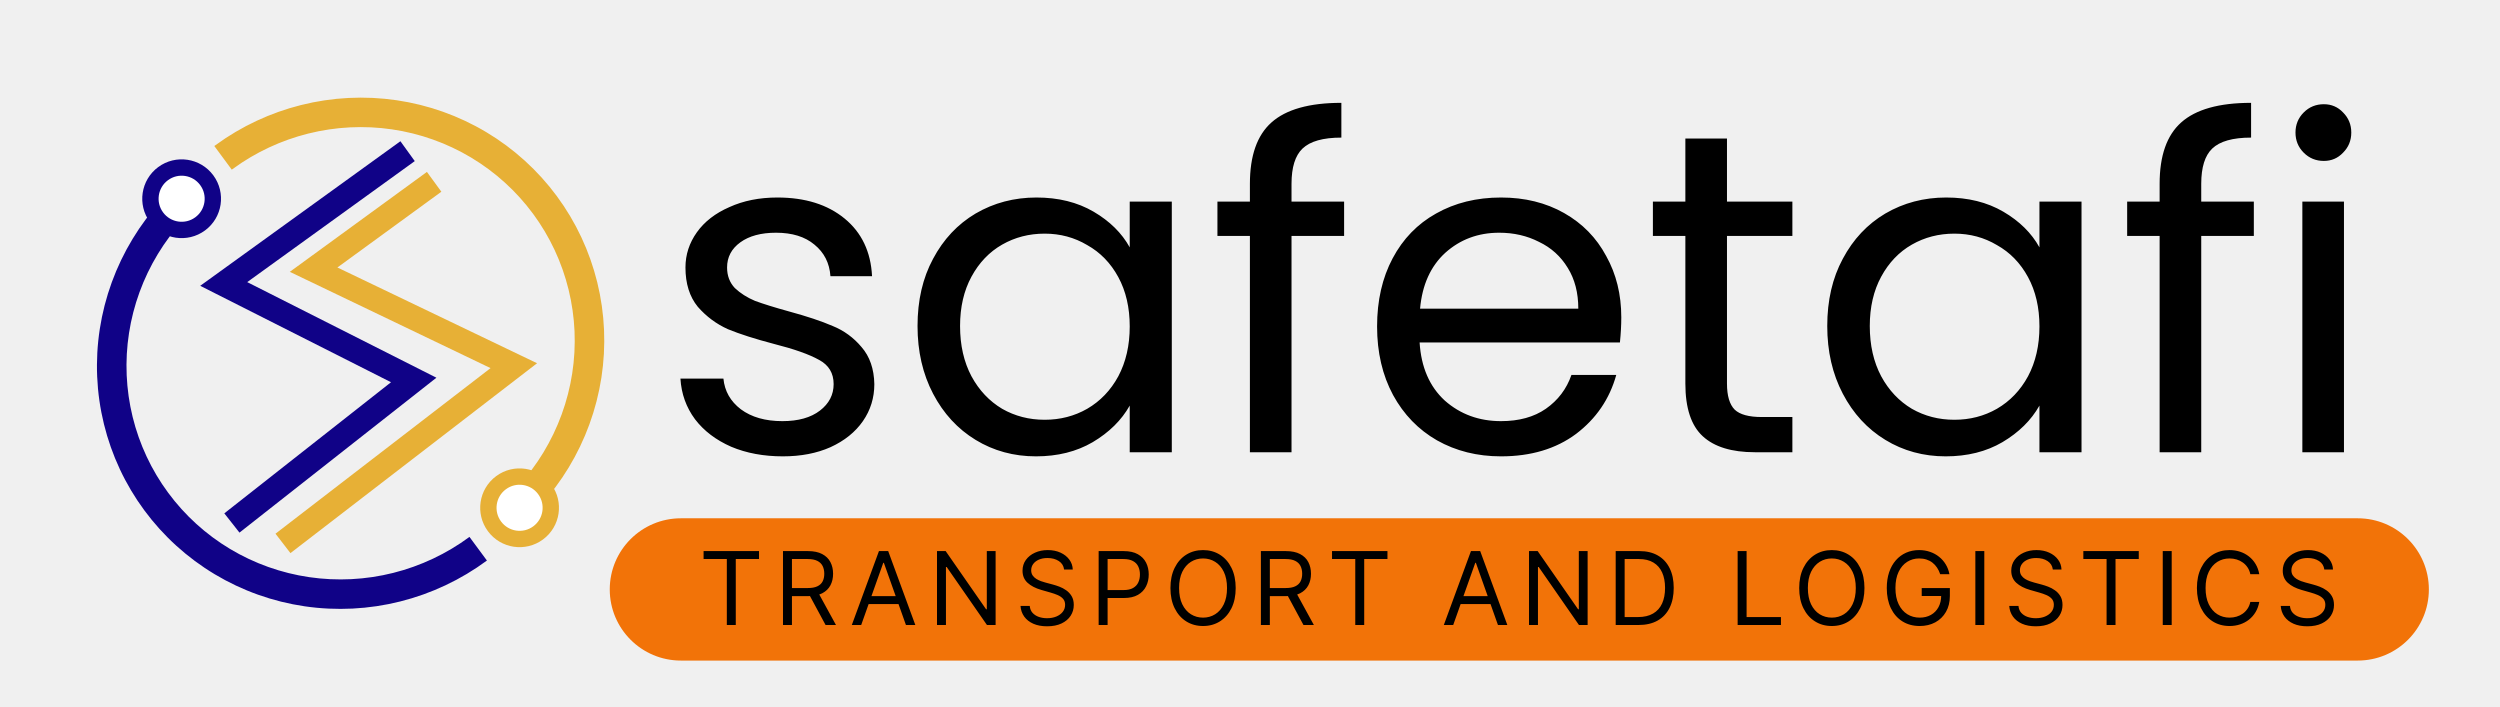
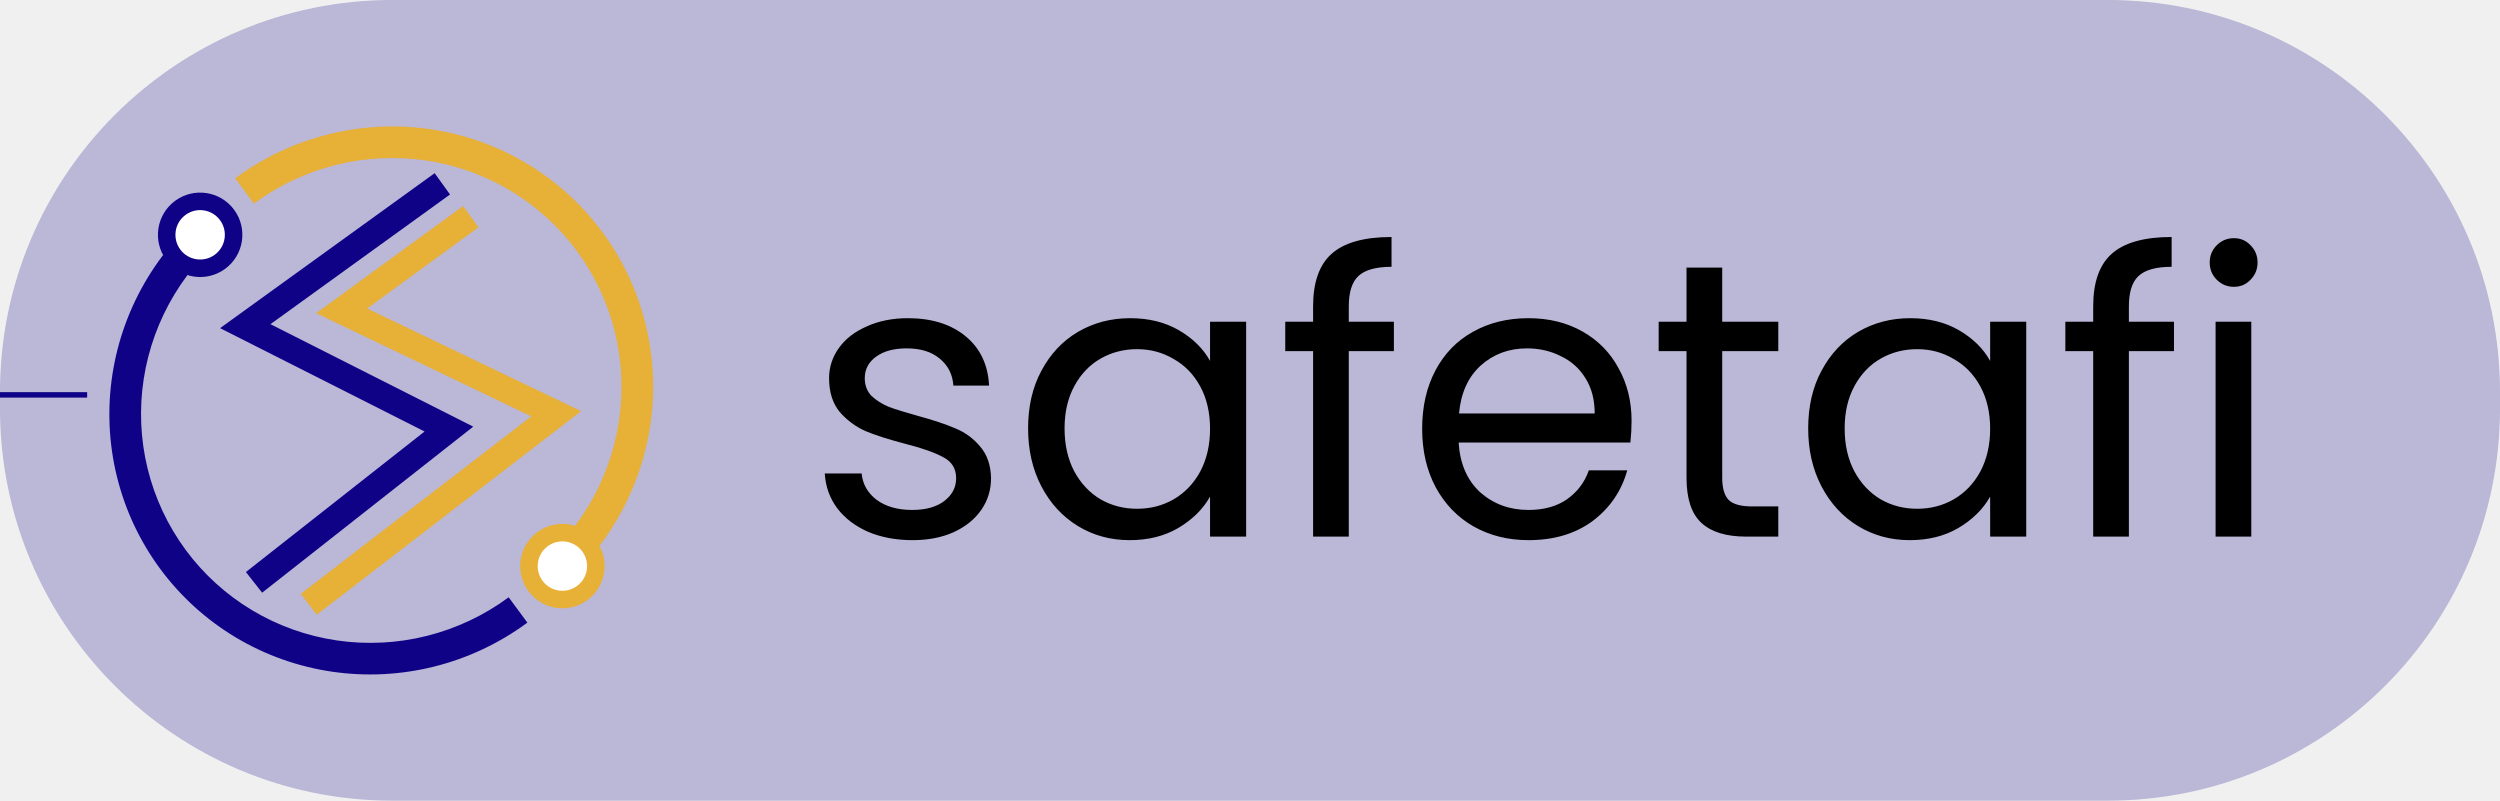
- <svg xmlns="http://www.w3.org/2000/svg" width="492" height="139" viewBox="0 0 492 139" fill="none">
-   <g clip-path="url(#clip0_785_389)">
-     <path d="M109.273 38.852C112.985 43.88 115.663 49.595 117.153 55.672C118.643 61.749 118.916 68.069 117.957 74.27C116.999 80.472 114.826 86.434 111.565 91.815C108.372 97.082 104.195 101.689 99.267 105.391L96.31 101.386C100.707 98.076 104.433 93.961 107.284 89.258C110.204 84.44 112.15 79.104 113.008 73.551C113.867 67.999 113.621 62.341 112.287 56.9C110.953 51.458 108.556 46.338 105.232 41.836C101.908 37.333 97.722 33.535 92.915 30.657C88.107 27.78 82.772 25.879 77.214 25.064C71.655 24.249 65.981 24.536 60.518 25.908C55.184 27.247 50.154 29.597 45.696 32.824L42.739 28.819C47.728 25.2 53.361 22.565 59.335 21.065C65.438 19.532 71.775 19.212 77.984 20.122C84.192 21.032 90.151 23.155 95.52 26.368C100.889 29.582 105.562 33.824 109.273 38.852Z" fill="#E7B036" stroke="#E7B036" stroke-width="0.804" />
-     <path d="M107.197 96.285C109.212 99.014 108.632 102.86 105.903 104.875C103.173 106.89 99.328 106.311 97.312 103.582C95.297 100.852 95.876 97.006 98.606 94.991C101.335 92.976 105.182 93.555 107.197 96.285Z" fill="white" stroke="#E7B036" stroke-width="3.216" />
-     <path d="M38.815 33.088C33.704 36.861 29.381 41.596 26.092 47.022C22.803 52.448 20.612 58.46 19.645 64.713C18.678 70.966 18.954 77.339 20.457 83.468C21.959 89.597 24.66 95.361 28.403 100.432C32.146 105.502 36.86 109.78 42.274 113.021C47.688 116.262 53.697 118.403 59.958 119.321C66.219 120.238 72.609 119.916 78.763 118.37C84.917 116.825 90.715 114.088 95.826 110.315L92.391 105.663C87.896 108.981 82.797 111.388 77.384 112.747C71.971 114.106 66.351 114.39 60.845 113.583C55.339 112.776 50.053 110.893 45.291 108.043C40.53 105.192 36.384 101.43 33.092 96.97C29.799 92.51 27.425 87.441 26.103 82.05C24.782 76.66 24.539 71.055 25.389 65.555C26.24 60.055 28.166 54.768 31.059 49.996C33.952 45.223 37.755 41.059 42.249 37.741L38.815 33.088Z" fill="#100287" />
-     <path d="M30.803 42.761C28.789 40.031 29.368 36.185 32.098 34.17C34.828 32.155 38.673 32.734 40.688 35.464C42.703 38.193 42.124 42.039 39.395 44.054C36.665 46.069 32.819 45.49 30.803 42.761Z" fill="white" stroke="#100287" stroke-width="3.216" />
-     <path d="M85.438 35.781L61.718 53.069L101.118 71.965L55.688 106.942" stroke="#E7B036" stroke-width="4.824" />
-     <path d="M80.212 29.751L44.028 55.883L81.418 74.779L45.636 102.922" stroke="#100287" stroke-width="4.824" />
-     <path d="M154.069 89.81C150.289 89.81 146.899 89.18 143.899 87.92C140.899 86.6 138.529 84.8 136.789 82.52C135.049 80.18 134.089 77.51 133.909 74.51H142.369C142.609 76.97 143.749 78.98 145.789 80.54C147.889 82.1 150.619 82.88 153.979 82.88C157.099 82.88 159.559 82.19 161.359 80.81C163.159 79.43 164.059 77.69 164.059 75.59C164.059 73.43 163.099 71.84 161.179 70.82C159.259 69.74 156.289 68.69 152.269 67.67C148.609 66.71 145.609 65.75 143.269 64.79C140.989 63.77 139.009 62.3 137.329 60.38C135.709 58.4 134.899 55.82 134.899 52.64C134.899 50.12 135.649 47.81 137.149 45.71C138.649 43.61 140.779 41.96 143.539 40.76C146.299 39.5 149.449 38.87 152.989 38.87C158.449 38.87 162.859 40.25 166.219 43.01C169.579 45.77 171.379 49.55 171.619 54.35H163.429C163.249 51.77 162.199 49.7 160.279 48.14C158.419 46.58 155.899 45.8 152.719 45.8C149.779 45.8 147.439 46.43 145.699 47.69C143.959 48.95 143.089 50.6 143.089 52.64C143.089 54.26 143.599 55.61 144.619 56.69C145.699 57.71 147.019 58.55 148.579 59.21C150.199 59.81 152.419 60.5 155.239 61.28C158.779 62.24 161.659 63.2 163.879 64.16C166.099 65.06 167.989 66.44 169.549 68.3C171.169 70.16 172.009 72.59 172.069 75.59C172.069 78.29 171.319 80.72 169.819 82.88C168.319 85.04 166.189 86.75 163.429 88.01C160.729 89.21 157.609 89.81 154.069 89.81ZM180.57 64.16C180.57 59.12 181.59 54.71 183.63 50.93C185.67 47.09 188.46 44.12 192 42.02C195.6 39.92 199.59 38.87 203.97 38.87C208.29 38.87 212.04 39.8 215.22 41.66C218.4 43.52 220.77 45.86 222.33 48.68V39.68H230.61V89H222.33V79.82C220.71 82.7 218.28 85.1 215.04 87.02C211.86 88.88 208.14 89.81 203.88 89.81C199.5 89.81 195.54 88.73 192 86.57C188.46 84.41 185.67 81.38 183.63 77.48C181.59 73.58 180.57 69.14 180.57 64.16ZM222.33 64.25C222.33 60.53 221.58 57.29 220.08 54.53C218.58 51.77 216.54 49.67 213.96 48.23C211.44 46.73 208.65 45.98 205.59 45.98C202.53 45.98 199.74 46.7 197.22 48.14C194.7 49.58 192.69 51.68 191.19 54.44C189.69 57.2 188.94 60.44 188.94 64.16C188.94 67.94 189.69 71.24 191.19 74.06C192.69 76.82 194.7 78.95 197.22 80.45C199.74 81.89 202.53 82.61 205.59 82.61C208.65 82.61 211.44 81.89 213.96 80.45C216.54 78.95 218.58 76.82 220.08 74.06C221.58 71.24 222.33 67.97 222.33 64.25ZM264.521 46.43H254.171V89H245.981V46.43H239.591V39.68H245.981V36.17C245.981 30.65 247.391 26.63 250.211 24.11C253.091 21.53 257.681 20.24 263.981 20.24V27.08C260.381 27.08 257.831 27.8 256.331 29.24C254.891 30.62 254.171 32.93 254.171 36.17V39.68H264.521V46.43ZM319.07 62.45C319.07 64.01 318.98 65.66 318.8 67.4H279.38C279.68 72.26 281.33 76.07 284.33 78.83C287.39 81.53 291.08 82.88 295.4 82.88C298.94 82.88 301.88 82.07 304.22 80.45C306.62 78.77 308.3 76.55 309.26 73.79H318.08C316.76 78.53 314.12 82.4 310.16 85.4C306.2 88.34 301.28 89.81 295.4 89.81C290.72 89.81 286.52 88.76 282.8 86.66C279.14 84.56 276.26 81.59 274.16 77.75C272.06 73.85 271.01 69.35 271.01 64.25C271.01 59.15 272.03 54.68 274.07 50.84C276.11 47 278.96 44.06 282.62 42.02C286.34 39.92 290.6 38.87 295.4 38.87C300.08 38.87 304.22 39.89 307.82 41.93C311.42 43.97 314.18 46.79 316.1 50.39C318.08 53.93 319.07 57.95 319.07 62.45ZM310.61 60.74C310.61 57.62 309.92 54.95 308.54 52.73C307.16 50.45 305.27 48.74 302.87 47.6C300.53 46.4 297.92 45.8 295.04 45.8C290.9 45.8 287.36 47.12 284.42 49.76C281.54 52.4 279.89 56.06 279.47 60.74H310.61ZM339.87 46.43V75.5C339.87 77.9 340.38 79.61 341.4 80.63C342.42 81.59 344.19 82.07 346.71 82.07H352.74V89H345.36C340.8 89 337.38 87.95 335.1 85.85C332.82 83.75 331.68 80.3 331.68 75.5V46.43H325.29V39.68H331.68V27.26H339.87V39.68H352.74V46.43H339.87ZM359.603 64.16C359.603 59.12 360.623 54.71 362.663 50.93C364.703 47.09 367.493 44.12 371.033 42.02C374.633 39.92 378.623 38.87 383.003 38.87C387.323 38.87 391.073 39.8 394.253 41.66C397.433 43.52 399.803 45.86 401.363 48.68V39.68H409.643V89H401.363V79.82C399.743 82.7 397.313 85.1 394.073 87.02C390.893 88.88 387.173 89.81 382.913 89.81C378.533 89.81 374.573 88.73 371.033 86.57C367.493 84.41 364.703 81.38 362.663 77.48C360.623 73.58 359.603 69.14 359.603 64.16ZM401.363 64.25C401.363 60.53 400.613 57.29 399.113 54.53C397.613 51.77 395.573 49.67 392.993 48.23C390.473 46.73 387.683 45.98 384.623 45.98C381.563 45.98 378.773 46.7 376.253 48.14C373.733 49.58 371.723 51.68 370.223 54.44C368.723 57.2 367.973 60.44 367.973 64.16C367.973 67.94 368.723 71.24 370.223 74.06C371.723 76.82 373.733 78.95 376.253 80.45C378.773 81.89 381.563 82.61 384.623 82.61C387.683 82.61 390.473 81.89 392.993 80.45C395.573 78.95 397.613 76.82 399.113 74.06C400.613 71.24 401.363 67.97 401.363 64.25ZM443.554 46.43H433.204V89H425.014V46.43H418.624V39.68H425.014V36.17C425.014 30.65 426.424 26.63 429.244 24.11C432.124 21.53 436.714 20.24 443.014 20.24V27.08C439.414 27.08 436.864 27.8 435.364 29.24C433.924 30.62 433.204 32.93 433.204 36.17V39.68H443.554V46.43ZM457.333 31.67C455.773 31.67 454.453 31.13 453.373 30.05C452.293 28.97 451.753 27.65 451.753 26.09C451.753 24.53 452.293 23.21 453.373 22.13C454.453 21.05 455.773 20.51 457.333 20.51C458.833 20.51 460.093 21.05 461.113 22.13C462.193 23.21 462.733 24.53 462.733 26.09C462.733 27.65 462.193 28.97 461.113 30.05C460.093 31.13 458.833 31.67 457.333 31.67ZM461.293 39.68V89H453.103V39.68H461.293Z" fill="black" />
-     <rect x="120" y="102" width="358" height="28" rx="14" fill="#F27308" />
-     <path d="M138.466 110.017V108.455H149.375V110.017H144.801V123H143.04V110.017H138.466ZM154.093 123V108.455H159.008C160.145 108.455 161.077 108.649 161.806 109.037C162.536 109.42 163.075 109.948 163.426 110.621C163.776 111.293 163.951 112.058 163.951 112.915C163.951 113.772 163.776 114.532 163.426 115.195C163.075 115.857 162.538 116.378 161.814 116.757C161.089 117.131 160.163 117.318 159.037 117.318H155.059V115.727H158.98C159.756 115.727 160.381 115.614 160.855 115.386C161.333 115.159 161.679 114.837 161.892 114.42C162.109 113.999 162.218 113.497 162.218 112.915C162.218 112.332 162.109 111.823 161.892 111.388C161.674 110.952 161.326 110.616 160.848 110.379C160.369 110.138 159.737 110.017 158.951 110.017H155.855V123H154.093ZM160.94 116.466L164.52 123H162.474L158.951 116.466H160.94ZM169.483 123H167.636L172.977 108.455H174.795L180.136 123H178.29L173.943 110.756H173.83L169.483 123ZM170.165 117.318H177.608V118.881H170.165V117.318ZM195.936 108.455V123H194.232L186.305 111.58H186.163V123H184.402V108.455H186.107L194.061 119.903H194.203V108.455H195.936ZM209.415 112.091C209.33 111.371 208.984 110.812 208.378 110.415C207.772 110.017 207.029 109.818 206.148 109.818C205.504 109.818 204.941 109.922 204.458 110.131C203.98 110.339 203.605 110.625 203.336 110.99C203.07 111.355 202.938 111.769 202.938 112.233C202.938 112.621 203.03 112.955 203.215 113.234C203.404 113.509 203.646 113.739 203.939 113.923C204.233 114.103 204.541 114.252 204.863 114.371C205.185 114.484 205.48 114.577 205.75 114.648L207.228 115.045C207.606 115.145 208.028 115.282 208.492 115.457C208.961 115.633 209.408 115.872 209.834 116.175C210.265 116.473 210.62 116.857 210.9 117.325C211.179 117.794 211.319 118.369 211.319 119.051C211.319 119.837 211.113 120.547 210.701 121.182C210.293 121.816 209.697 122.321 208.911 122.695C208.13 123.069 207.18 123.256 206.063 123.256C205.021 123.256 204.119 123.088 203.357 122.751C202.599 122.415 202.003 121.946 201.567 121.345C201.136 120.744 200.892 120.045 200.836 119.25H202.654C202.701 119.799 202.886 120.254 203.208 120.614C203.534 120.969 203.946 121.234 204.444 121.409C204.945 121.58 205.485 121.665 206.063 121.665C206.735 121.665 207.339 121.556 207.874 121.338C208.409 121.116 208.833 120.808 209.145 120.415C209.458 120.017 209.614 119.553 209.614 119.023C209.614 118.54 209.479 118.147 209.209 117.844C208.939 117.541 208.584 117.295 208.144 117.105C207.703 116.916 207.228 116.75 206.716 116.608L204.926 116.097C203.79 115.77 202.891 115.304 202.228 114.697C201.565 114.091 201.233 113.298 201.233 112.318C201.233 111.504 201.453 110.794 201.894 110.188C202.339 109.577 202.935 109.103 203.684 108.767C204.436 108.426 205.277 108.256 206.205 108.256C207.142 108.256 207.976 108.424 208.705 108.76C209.434 109.091 210.012 109.546 210.438 110.124C210.869 110.701 211.096 111.357 211.12 112.091H209.415ZM216.214 123V108.455H221.129C222.27 108.455 223.203 108.661 223.928 109.072C224.657 109.48 225.196 110.031 225.547 110.727C225.897 111.423 226.072 112.2 226.072 113.057C226.072 113.914 225.897 114.693 225.547 115.393C225.201 116.094 224.666 116.653 223.942 117.07C223.217 117.482 222.289 117.688 221.158 117.688H217.635V116.125H221.101C221.882 116.125 222.509 115.99 222.983 115.72C223.456 115.45 223.8 115.086 224.013 114.626C224.231 114.162 224.339 113.639 224.339 113.057C224.339 112.474 224.231 111.954 224.013 111.494C223.8 111.035 223.454 110.675 222.976 110.415C222.498 110.15 221.863 110.017 221.072 110.017H217.976V123H216.214ZM243.183 115.727C243.183 117.261 242.906 118.587 242.352 119.705C241.798 120.822 241.038 121.684 240.072 122.29C239.106 122.896 238.003 123.199 236.762 123.199C235.522 123.199 234.418 122.896 233.452 122.29C232.487 121.684 231.727 120.822 231.173 119.705C230.619 118.587 230.342 117.261 230.342 115.727C230.342 114.193 230.619 112.867 231.173 111.75C231.727 110.633 232.487 109.771 233.452 109.165C234.418 108.559 235.522 108.256 236.762 108.256C238.003 108.256 239.106 108.559 240.072 109.165C241.038 109.771 241.798 110.633 242.352 111.75C242.906 112.867 243.183 114.193 243.183 115.727ZM241.478 115.727C241.478 114.468 241.267 113.405 240.846 112.538C240.429 111.672 239.863 111.016 239.148 110.571C238.438 110.126 237.643 109.903 236.762 109.903C235.881 109.903 235.084 110.126 234.369 110.571C233.658 111.016 233.093 111.672 232.671 112.538C232.254 113.405 232.046 114.468 232.046 115.727C232.046 116.987 232.254 118.05 232.671 118.916C233.093 119.783 233.658 120.438 234.369 120.884C235.084 121.329 235.881 121.551 236.762 121.551C237.643 121.551 238.438 121.329 239.148 120.884C239.863 120.438 240.429 119.783 240.846 118.916C241.267 118.05 241.478 116.987 241.478 115.727ZM248.144 123V108.455H253.059C254.195 108.455 255.128 108.649 255.857 109.037C256.586 109.42 257.126 109.948 257.477 110.621C257.827 111.293 258.002 112.058 258.002 112.915C258.002 113.772 257.827 114.532 257.477 115.195C257.126 115.857 256.589 116.378 255.864 116.757C255.14 117.131 254.214 117.318 253.087 117.318H249.11V115.727H253.031C253.807 115.727 254.432 115.614 254.906 115.386C255.384 115.159 255.729 114.837 255.942 114.42C256.16 113.999 256.269 113.497 256.269 112.915C256.269 112.332 256.16 111.823 255.942 111.388C255.725 110.952 255.377 110.616 254.898 110.379C254.42 110.138 253.788 110.017 253.002 110.017H249.906V123H248.144ZM254.991 116.466L258.57 123H256.525L253.002 116.466H254.991ZM262.142 110.017V108.455H273.051V110.017H268.477V123H266.716V110.017H262.142ZM285.991 123H284.144L289.485 108.455H291.303L296.644 123H294.798L290.451 110.756H290.337L285.991 123ZM286.673 117.318H294.116V118.881H286.673V117.318ZM312.444 108.455V123H310.739L302.813 111.58H302.671V123H300.91V108.455H302.614L310.569 119.903H310.711V108.455H312.444ZM322.457 123H317.968V108.455H322.656C324.067 108.455 325.274 108.746 326.278 109.328C327.282 109.906 328.051 110.737 328.586 111.821C329.121 112.901 329.389 114.193 329.389 115.699C329.389 117.214 329.119 118.518 328.579 119.612C328.039 120.701 327.253 121.539 326.221 122.126C325.189 122.709 323.934 123 322.457 123ZM319.73 121.438H322.343C323.546 121.438 324.543 121.205 325.333 120.741C326.124 120.277 326.714 119.617 327.102 118.76C327.49 117.903 327.684 116.883 327.684 115.699C327.684 114.525 327.493 113.514 327.109 112.666C326.725 111.814 326.153 111.161 325.39 110.706C324.628 110.247 323.679 110.017 322.542 110.017H319.73V121.438ZM341.968 123V108.455H343.73V121.438H350.491V123H341.968ZM366.925 115.727C366.925 117.261 366.648 118.587 366.094 119.705C365.54 120.822 364.78 121.684 363.814 122.29C362.848 122.896 361.745 123.199 360.504 123.199C359.264 123.199 358.161 122.896 357.195 122.29C356.229 121.684 355.469 120.822 354.915 119.705C354.361 118.587 354.084 117.261 354.084 115.727C354.084 114.193 354.361 112.867 354.915 111.75C355.469 110.633 356.229 109.771 357.195 109.165C358.161 108.559 359.264 108.256 360.504 108.256C361.745 108.256 362.848 108.559 363.814 109.165C364.78 109.771 365.54 110.633 366.094 111.75C366.648 112.867 366.925 114.193 366.925 115.727ZM365.22 115.727C365.22 114.468 365.009 113.405 364.588 112.538C364.171 111.672 363.606 111.016 362.891 110.571C362.18 110.126 361.385 109.903 360.504 109.903C359.624 109.903 358.826 110.126 358.111 110.571C357.401 111.016 356.835 111.672 356.413 112.538C355.997 113.405 355.788 114.468 355.788 115.727C355.788 116.987 355.997 118.05 356.413 118.916C356.835 119.783 357.401 120.438 358.111 120.884C358.826 121.329 359.624 121.551 360.504 121.551C361.385 121.551 362.18 121.329 362.891 120.884C363.606 120.438 364.171 119.783 364.588 118.916C365.009 118.05 365.22 116.987 365.22 115.727ZM381.83 113C381.673 112.522 381.467 112.093 381.212 111.714C380.961 111.331 380.66 111.004 380.31 110.734C379.964 110.464 379.571 110.259 379.131 110.116C378.69 109.974 378.207 109.903 377.682 109.903C376.82 109.903 376.036 110.126 375.331 110.571C374.625 111.016 374.064 111.672 373.648 112.538C373.231 113.405 373.023 114.468 373.023 115.727C373.023 116.987 373.233 118.05 373.655 118.916C374.076 119.783 374.647 120.438 375.366 120.884C376.086 121.329 376.896 121.551 377.795 121.551C378.629 121.551 379.363 121.374 379.997 121.018C380.636 120.659 381.134 120.152 381.489 119.499C381.848 118.84 382.028 118.066 382.028 117.176L382.568 117.29H378.193V115.727H383.733V117.29C383.733 118.488 383.477 119.529 382.966 120.415C382.459 121.3 381.759 121.987 380.864 122.474C379.973 122.957 378.951 123.199 377.795 123.199C376.508 123.199 375.376 122.896 374.401 122.29C373.43 121.684 372.672 120.822 372.128 119.705C371.588 118.587 371.318 117.261 371.318 115.727C371.318 114.577 371.472 113.542 371.78 112.624C372.092 111.7 372.533 110.914 373.101 110.266C373.669 109.617 374.341 109.12 375.118 108.774C375.894 108.429 376.749 108.256 377.682 108.256C378.449 108.256 379.164 108.372 379.827 108.604C380.494 108.831 381.089 109.155 381.609 109.577C382.135 109.993 382.573 110.493 382.923 111.075C383.274 111.653 383.515 112.295 383.648 113H381.83ZM390.511 108.455V123H388.75V108.455H390.511ZM403.997 112.091C403.912 111.371 403.566 110.812 402.96 110.415C402.354 110.017 401.611 109.818 400.73 109.818C400.086 109.818 399.523 109.922 399.04 110.131C398.562 110.339 398.188 110.625 397.918 110.99C397.652 111.355 397.52 111.769 397.52 112.233C397.52 112.621 397.612 112.955 397.797 113.234C397.986 113.509 398.228 113.739 398.521 113.923C398.815 114.103 399.123 114.252 399.445 114.371C399.767 114.484 400.062 114.577 400.332 114.648L401.81 115.045C402.188 115.145 402.61 115.282 403.074 115.457C403.543 115.633 403.99 115.872 404.416 116.175C404.847 116.473 405.202 116.857 405.482 117.325C405.761 117.794 405.901 118.369 405.901 119.051C405.901 119.837 405.695 120.547 405.283 121.182C404.875 121.816 404.279 122.321 403.493 122.695C402.712 123.069 401.762 123.256 400.645 123.256C399.603 123.256 398.701 123.088 397.939 122.751C397.181 122.415 396.585 121.946 396.149 121.345C395.718 120.744 395.474 120.045 395.418 119.25H397.236C397.283 119.799 397.468 120.254 397.79 120.614C398.116 120.969 398.528 121.234 399.026 121.409C399.527 121.58 400.067 121.665 400.645 121.665C401.317 121.665 401.921 121.556 402.456 121.338C402.991 121.116 403.415 120.808 403.727 120.415C404.04 120.017 404.196 119.553 404.196 119.023C404.196 118.54 404.061 118.147 403.791 117.844C403.521 117.541 403.166 117.295 402.726 117.105C402.286 116.916 401.81 116.75 401.298 116.608L399.509 116.097C398.372 115.77 397.473 115.304 396.81 114.697C396.147 114.091 395.815 113.298 395.815 112.318C395.815 111.504 396.036 110.794 396.476 110.188C396.921 109.577 397.518 109.103 398.266 108.767C399.018 108.426 399.859 108.256 400.787 108.256C401.724 108.256 402.558 108.424 403.287 108.76C404.016 109.091 404.594 109.546 405.02 110.124C405.451 110.701 405.678 111.357 405.702 112.091H403.997ZM410.001 110.017V108.455H420.91V110.017H416.336V123H414.575V110.017H410.001ZM427.39 108.455V123H425.629V108.455H427.39ZM444.626 113H442.865C442.761 112.493 442.578 112.048 442.318 111.665C442.062 111.281 441.75 110.959 441.38 110.699C441.016 110.434 440.611 110.235 440.166 110.102C439.721 109.97 439.257 109.903 438.774 109.903C437.893 109.903 437.095 110.126 436.38 110.571C435.67 111.016 435.104 111.672 434.683 112.538C434.266 113.405 434.058 114.468 434.058 115.727C434.058 116.987 434.266 118.05 434.683 118.916C435.104 119.783 435.67 120.438 436.38 120.884C437.095 121.329 437.893 121.551 438.774 121.551C439.257 121.551 439.721 121.485 440.166 121.352C440.611 121.22 441.016 121.023 441.38 120.763C441.75 120.498 442.062 120.173 442.318 119.79C442.578 119.402 442.761 118.956 442.865 118.455H444.626C444.493 119.198 444.252 119.863 443.902 120.45C443.551 121.037 443.116 121.537 442.595 121.949C442.074 122.356 441.489 122.666 440.841 122.879C440.197 123.092 439.508 123.199 438.774 123.199C437.533 123.199 436.43 122.896 435.464 122.29C434.498 121.684 433.738 120.822 433.184 119.705C432.63 118.587 432.353 117.261 432.353 115.727C432.353 114.193 432.63 112.867 433.184 111.75C433.738 110.633 434.498 109.771 435.464 109.165C436.43 108.559 437.533 108.256 438.774 108.256C439.508 108.256 440.197 108.362 440.841 108.575C441.489 108.788 442.074 109.101 442.595 109.513C443.116 109.92 443.551 110.417 443.902 111.004C444.252 111.587 444.493 112.252 444.626 113ZM457.427 112.091C457.342 111.371 456.996 110.812 456.39 110.415C455.784 110.017 455.04 109.818 454.16 109.818C453.516 109.818 452.952 109.922 452.469 110.131C451.991 110.339 451.617 110.625 451.347 110.99C451.082 111.355 450.95 111.769 450.95 112.233C450.95 112.621 451.042 112.955 451.227 113.234C451.416 113.509 451.657 113.739 451.951 113.923C452.245 114.103 452.552 114.252 452.874 114.371C453.196 114.484 453.492 114.577 453.762 114.648L455.239 115.045C455.618 115.145 456.04 115.282 456.504 115.457C456.972 115.633 457.42 115.872 457.846 116.175C458.277 116.473 458.632 116.857 458.911 117.325C459.191 117.794 459.33 118.369 459.33 119.051C459.33 119.837 459.124 120.547 458.712 121.182C458.305 121.816 457.709 122.321 456.923 122.695C456.141 123.069 455.192 123.256 454.075 123.256C453.033 123.256 452.131 123.088 451.369 122.751C450.611 122.415 450.014 121.946 449.579 121.345C449.148 120.744 448.904 120.045 448.847 119.25H450.665C450.713 119.799 450.897 120.254 451.219 120.614C451.546 120.969 451.958 121.234 452.455 121.409C452.957 121.58 453.497 121.665 454.075 121.665C454.747 121.665 455.351 121.556 455.886 121.338C456.421 121.116 456.844 120.808 457.157 120.415C457.469 120.017 457.626 119.553 457.626 119.023C457.626 118.54 457.491 118.147 457.221 117.844C456.951 117.541 456.596 117.295 456.156 117.105C455.715 116.916 455.239 116.75 454.728 116.608L452.938 116.097C451.802 115.77 450.902 115.304 450.239 114.697C449.576 114.091 449.245 113.298 449.245 112.318C449.245 111.504 449.465 110.794 449.906 110.188C450.351 109.577 450.947 109.103 451.695 108.767C452.448 108.426 453.289 108.256 454.217 108.256C455.154 108.256 455.987 108.424 456.717 108.76C457.446 109.091 458.023 109.546 458.45 110.124C458.88 110.701 459.108 111.357 459.131 112.091H457.427Z" fill="black" />
-   </g>
-   <defs>
-     <clipPath id="clip0_785_389">
-       <rect width="492" height="139" fill="white" />
-     </clipPath>
-   </defs>
+ <svg xmlns="http://www.w3.org/2000/svg" width="459" height="147" viewBox="0 0 459 147" fill="none">
+   <rect width="459" height="147" rx="72" fill="#100287" fill-opacity="0.24" />
+   <path d="M100.186 109.957C105.296 106.184 109.62 101.449 112.909 96.023C116.198 90.597 118.388 84.585 119.355 78.332C120.322 72.079 120.046 65.706 118.544 59.577C117.041 53.449 114.341 47.684 110.598 42.613C106.854 37.543 102.141 33.265 96.727 30.024C91.312 26.783 85.303 24.642 79.043 23.724C72.782 22.807 66.392 23.13 60.238 24.675C54.084 26.22 48.285 28.957 43.175 32.73L46.609 37.382C51.104 34.064 56.204 31.657 61.616 30.298C67.029 28.939 72.649 28.655 78.156 29.462C83.662 30.269 88.947 32.152 93.709 35.002C98.471 37.853 102.616 41.615 105.909 46.075C109.201 50.535 111.576 55.605 112.897 60.995C114.219 66.385 114.462 71.99 113.611 77.49C112.761 82.99 110.834 88.277 107.941 93.049C105.048 97.822 101.246 101.986 96.751 105.304L100.186 109.957Z" fill="#E7B036" />
+   <path d="M108.197 100.285C110.212 103.014 109.633 106.86 106.903 108.875C104.174 110.89 100.328 110.311 98.313 107.582C96.298 104.852 96.877 101.006 99.606 98.991C102.336 96.976 106.182 97.555 108.197 100.285Z" fill="white" stroke="#E7B036" stroke-width="3.216" />
+   <path d="M39.815 37.088C34.705 40.861 30.381 45.596 27.092 51.022C23.803 56.448 21.613 62.46 20.646 68.713C19.679 74.966 19.955 81.339 21.457 87.468C22.96 93.597 25.66 99.361 29.403 104.432C33.147 109.502 37.86 113.78 43.274 117.021C48.688 120.262 54.697 122.403 60.958 123.321C67.219 124.238 73.609 123.916 79.763 122.37C85.918 120.825 91.716 118.088 96.826 114.315L93.392 109.663C88.897 112.981 83.797 115.388 78.385 116.747C72.972 118.106 67.352 118.39 61.845 117.583C56.339 116.776 51.054 114.893 46.292 112.043C41.53 109.192 37.385 105.43 34.092 100.97C30.8 96.51 28.425 91.441 27.104 86.05C25.782 80.66 25.54 75.055 26.39 69.555C27.24 64.055 29.167 58.768 32.06 53.996C34.953 49.223 38.755 45.059 43.25 41.741L39.815 37.088Z" fill="#100287" />
+   <path d="M31.804 46.761C29.789 44.031 30.369 40.185 33.098 38.17C35.828 36.155 39.673 36.734 41.688 39.464C43.703 42.193 43.125 46.039 40.395 48.054C37.666 50.069 33.819 49.49 31.804 46.761Z" fill="white" stroke="#100287" stroke-width="3.216" />
+   <path d="M86.439 39.781L62.719 57.069L102.118 75.965L56.688 110.942" stroke="#E7B036" stroke-width="4.824" />
+   <path d="M81.212 33.751L45.029 59.883L82.418 78.779L46.637 106.922" stroke="#100287" stroke-width="4.824" />
+   <path d="M167.555 99.171C164.531 99.171 161.819 98.666 159.419 97.659C157.019 96.603 155.123 95.162 153.731 93.338C152.339 91.466 151.571 89.331 151.427 86.93H158.195C158.387 88.898 159.299 90.507 160.931 91.754C162.611 93.002 164.795 93.626 167.483 93.626C169.979 93.626 171.947 93.075 173.387 91.971C174.827 90.867 175.547 89.475 175.547 87.794C175.547 86.067 174.779 84.794 173.243 83.978C171.707 83.115 169.331 82.275 166.115 81.459C163.187 80.691 160.787 79.922 158.915 79.154C157.091 78.338 155.507 77.162 154.163 75.626C152.867 74.043 152.219 71.978 152.219 69.434C152.219 67.418 152.819 65.57 154.019 63.891C155.219 62.211 156.923 60.891 159.131 59.931C161.339 58.922 163.859 58.419 166.691 58.419C171.059 58.419 174.587 59.523 177.275 61.73C179.963 63.938 181.403 66.963 181.595 70.802H175.043C174.899 68.739 174.059 67.082 172.523 65.835C171.035 64.587 169.019 63.962 166.475 63.962C164.123 63.962 162.251 64.466 160.859 65.475C159.467 66.483 158.771 67.802 158.771 69.434C158.771 70.731 159.179 71.811 159.995 72.674C160.859 73.49 161.915 74.162 163.163 74.691C164.459 75.171 166.235 75.722 168.491 76.347C171.323 77.115 173.627 77.882 175.403 78.65C177.179 79.371 178.691 80.475 179.939 81.963C181.235 83.451 181.907 85.394 181.955 87.794C181.955 89.954 181.355 91.898 180.155 93.626C178.955 95.355 177.251 96.722 175.043 97.731C172.883 98.691 170.387 99.171 167.555 99.171ZM188.757 78.65C188.757 74.618 189.573 71.091 191.205 68.067C192.837 64.995 195.069 62.618 197.901 60.938C200.781 59.258 203.973 58.419 207.477 58.419C210.933 58.419 213.933 59.163 216.477 60.651C219.021 62.139 220.917 64.01 222.165 66.266V59.066H228.789V98.522H222.165V91.178C220.869 93.483 218.925 95.403 216.333 96.939C213.789 98.427 210.813 99.171 207.405 99.171C203.901 99.171 200.733 98.306 197.901 96.579C195.069 94.85 192.837 92.427 191.205 89.306C189.573 86.186 188.757 82.635 188.757 78.65ZM222.165 78.722C222.165 75.746 221.565 73.154 220.365 70.947C219.165 68.739 217.533 67.058 215.469 65.906C213.453 64.707 211.221 64.106 208.773 64.106C206.325 64.106 204.093 64.683 202.077 65.835C200.061 66.987 198.453 68.666 197.253 70.874C196.053 73.082 195.453 75.674 195.453 78.65C195.453 81.674 196.053 84.314 197.253 86.57C198.453 88.778 200.061 90.483 202.077 91.683C204.093 92.835 206.325 93.41 208.773 93.41C211.221 93.41 213.453 92.835 215.469 91.683C217.533 90.483 219.165 88.778 220.365 86.57C221.565 84.314 222.165 81.698 222.165 78.722ZM255.917 64.466H247.637V98.522H241.085V64.466H235.973V59.066H241.085V56.258C241.085 51.843 242.213 48.627 244.469 46.611C246.773 44.547 250.445 43.514 255.485 43.514V48.986C252.605 48.986 250.565 49.562 249.365 50.715C248.213 51.819 247.637 53.666 247.637 56.258V59.066H255.917V64.466ZM299.556 77.282C299.556 78.531 299.484 79.85 299.34 81.243H267.804C268.044 85.13 269.364 88.178 271.764 90.386C274.212 92.546 277.164 93.626 280.62 93.626C283.452 93.626 285.804 92.978 287.676 91.683C289.596 90.338 290.94 88.562 291.708 86.355H298.764C297.708 90.147 295.596 93.243 292.428 95.642C289.26 97.995 285.324 99.171 280.62 99.171C276.876 99.171 273.516 98.331 270.54 96.65C267.612 94.971 265.308 92.594 263.628 89.522C261.948 86.403 261.108 82.802 261.108 78.722C261.108 74.642 261.924 71.067 263.556 67.995C265.188 64.922 267.468 62.571 270.396 60.938C273.372 59.258 276.78 58.419 280.62 58.419C284.364 58.419 287.676 59.234 290.556 60.867C293.436 62.498 295.644 64.754 297.18 67.635C298.764 70.466 299.556 73.683 299.556 77.282ZM292.788 75.915C292.788 73.418 292.236 71.282 291.132 69.507C290.028 67.683 288.516 66.314 286.596 65.403C284.724 64.442 282.636 63.962 280.332 63.962C277.02 63.962 274.188 65.019 271.836 67.13C269.532 69.243 268.212 72.171 267.876 75.915H292.788ZM316.197 64.466V87.722C316.197 89.642 316.605 91.01 317.421 91.826C318.237 92.594 319.653 92.978 321.669 92.978H326.493V98.522H320.589C316.941 98.522 314.205 97.683 312.381 96.002C310.557 94.323 309.645 91.562 309.645 87.722V64.466H304.533V59.066H309.645V49.13H316.197V59.066H326.493V64.466H316.197ZM331.983 78.65C331.983 74.618 332.799 71.091 334.431 68.067C336.063 64.995 338.295 62.618 341.127 60.938C344.007 59.258 347.199 58.419 350.703 58.419C354.159 58.419 357.159 59.163 359.703 60.651C362.247 62.139 364.143 64.01 365.391 66.266V59.066H372.015V98.522H365.391V91.178C364.095 93.483 362.151 95.403 359.559 96.939C357.015 98.427 354.039 99.171 350.631 99.171C347.127 99.171 343.959 98.306 341.127 96.579C338.295 94.85 336.063 92.427 334.431 89.306C332.799 86.186 331.983 82.635 331.983 78.65ZM365.391 78.722C365.391 75.746 364.791 73.154 363.591 70.947C362.391 68.739 360.759 67.058 358.695 65.906C356.679 64.707 354.447 64.106 351.999 64.106C349.551 64.106 347.319 64.683 345.303 65.835C343.287 66.987 341.679 68.666 340.479 70.874C339.279 73.082 338.679 75.674 338.679 78.65C338.679 81.674 339.279 84.314 340.479 86.57C341.679 88.778 343.287 90.483 345.303 91.683C347.319 92.835 349.551 93.41 351.999 93.41C354.447 93.41 356.679 92.835 358.695 91.683C360.759 90.483 362.391 88.778 363.591 86.57C364.791 84.314 365.391 81.698 365.391 78.722ZM399.143 64.466H390.863V98.522H384.311V64.466H379.199V59.066H384.311V56.258C384.311 51.843 385.439 48.627 387.695 46.611C389.999 44.547 393.671 43.514 398.711 43.514V48.986C395.831 48.986 393.791 49.562 392.591 50.715C391.439 51.819 390.863 53.666 390.863 56.258V59.066H399.143V64.466ZM410.167 52.658C408.919 52.658 407.863 52.227 406.999 51.362C406.135 50.498 405.703 49.443 405.703 48.194C405.703 46.947 406.135 45.891 406.999 45.026C407.863 44.163 408.919 43.73 410.167 43.73C411.367 43.73 412.375 44.163 413.191 45.026C414.055 45.891 414.487 46.947 414.487 48.194C414.487 49.443 414.055 50.498 413.191 51.362C412.375 52.227 411.367 52.658 410.167 52.658ZM413.335 59.066V98.522H406.783V59.066H413.335Z" fill="black" />
+   <line y1="72.5" x2="16" y2="72.5" stroke="#100287" />
</svg>
